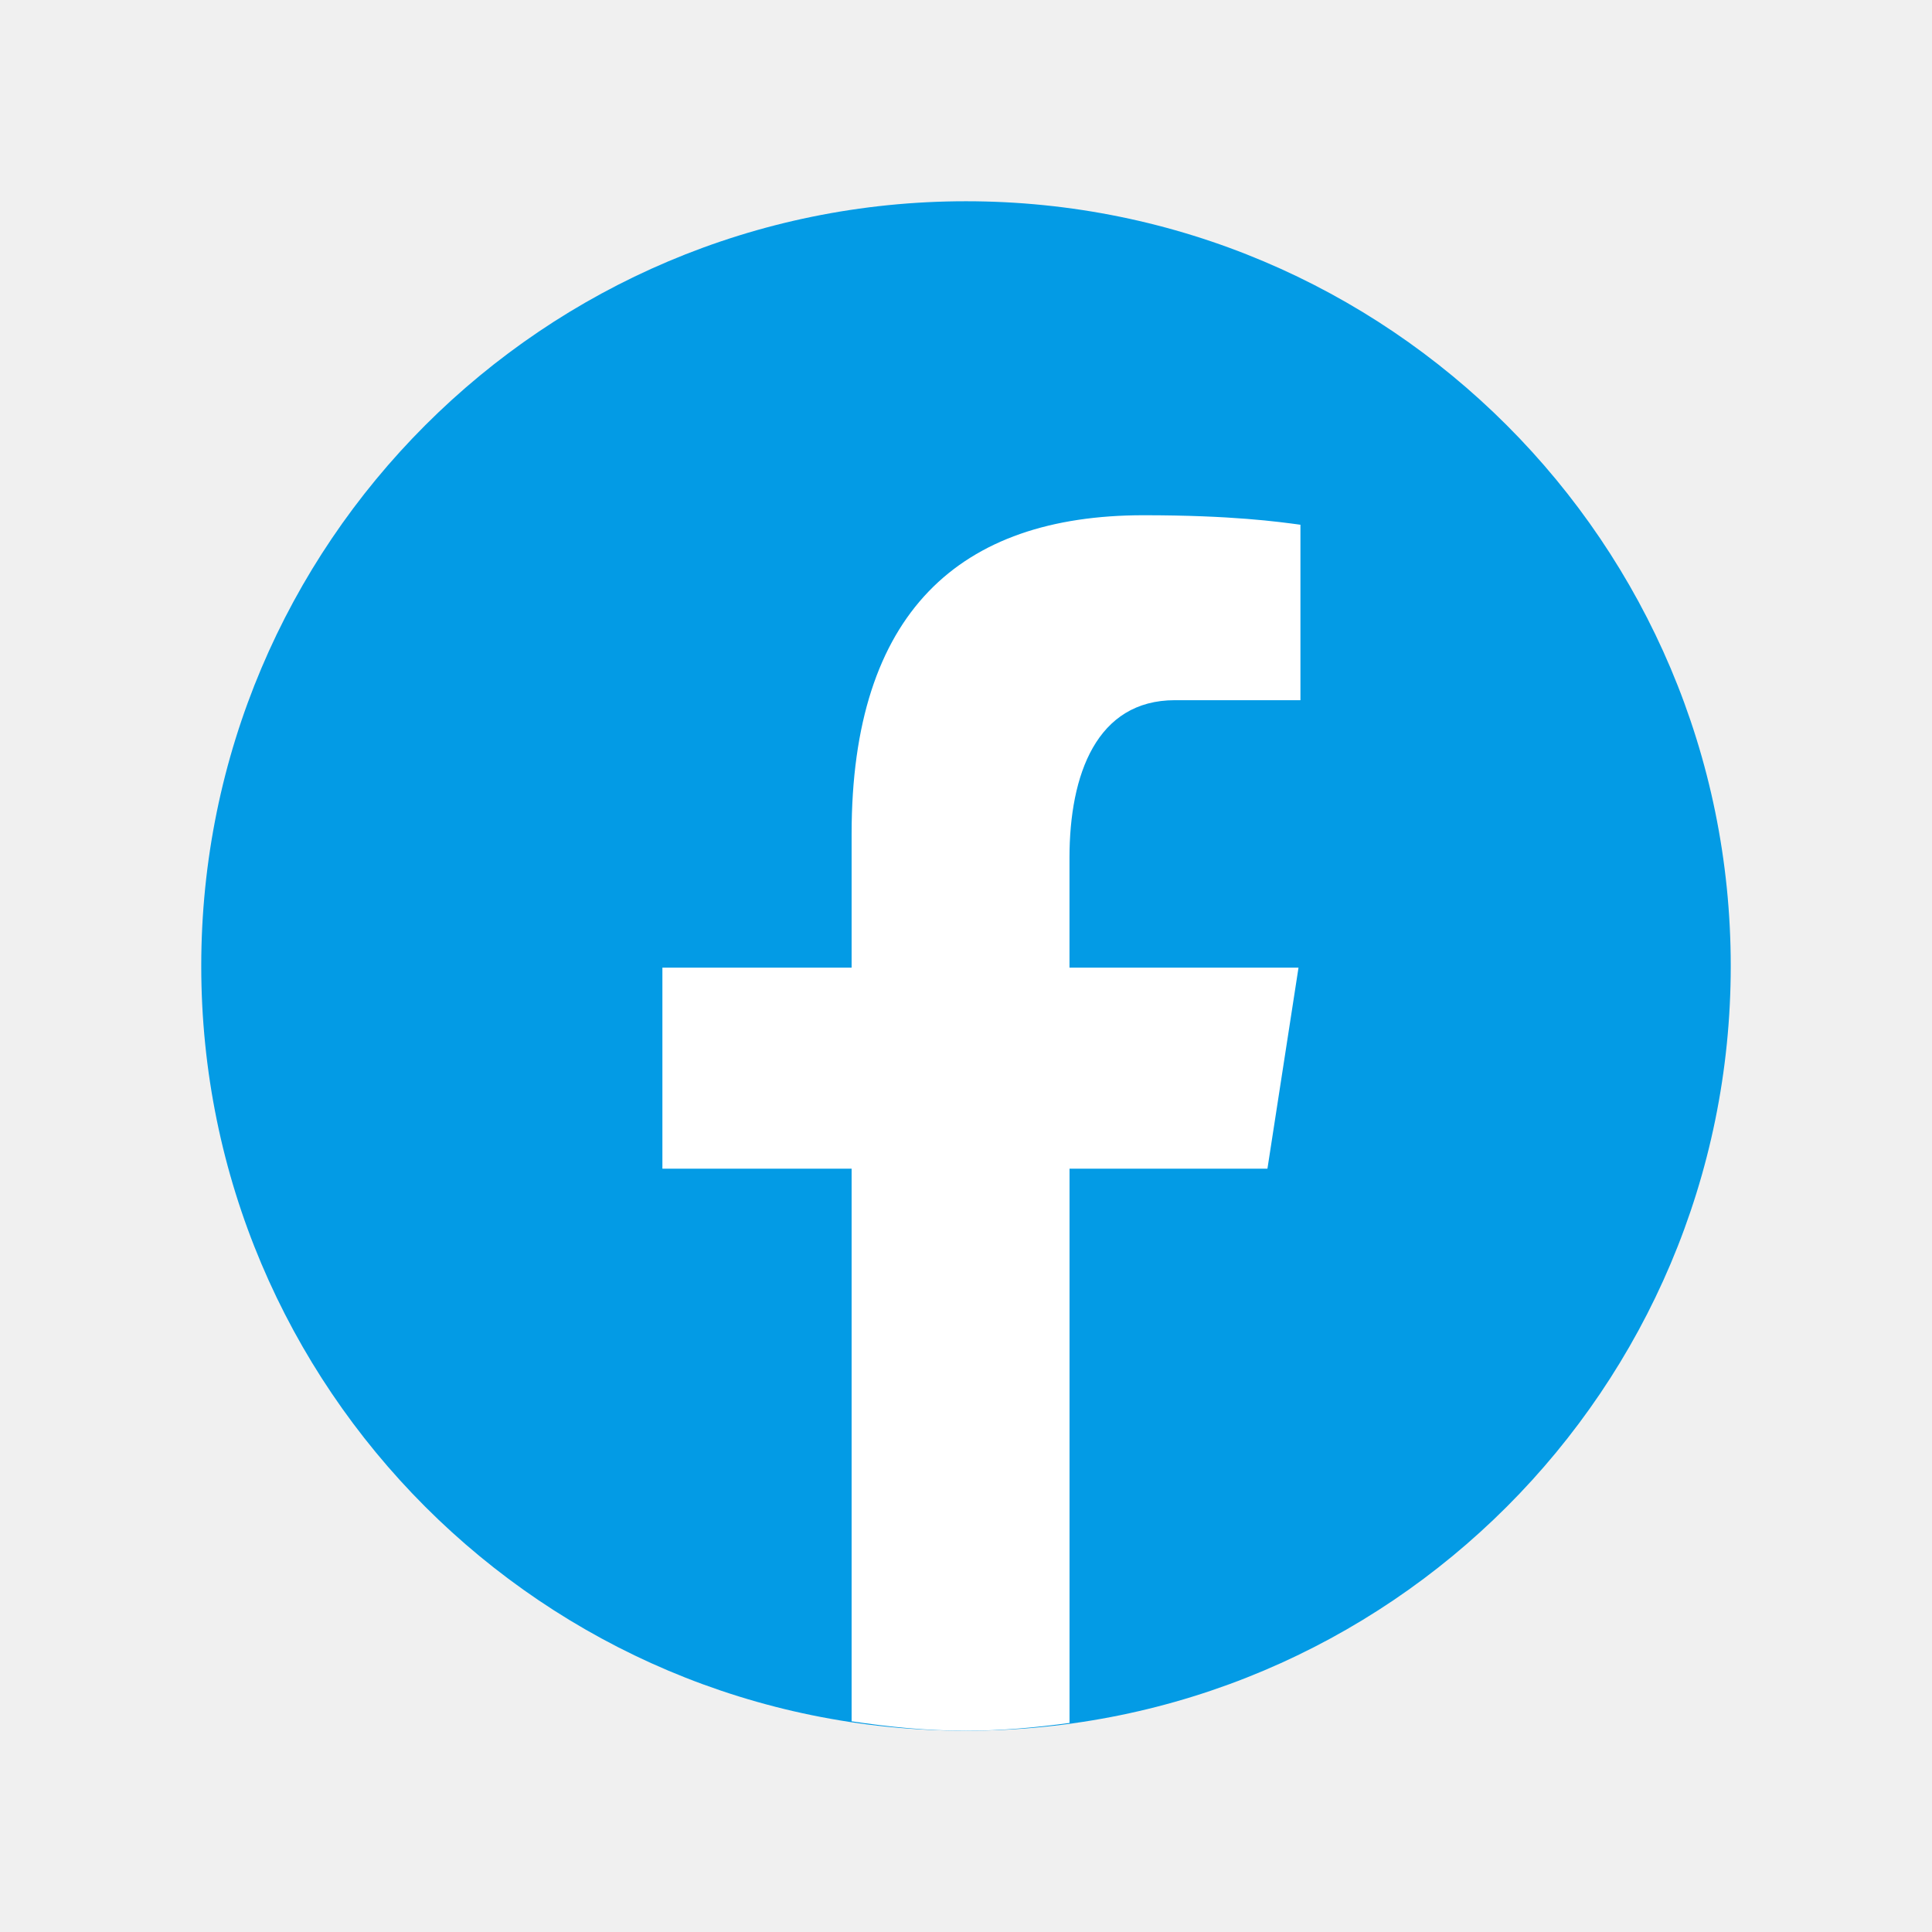
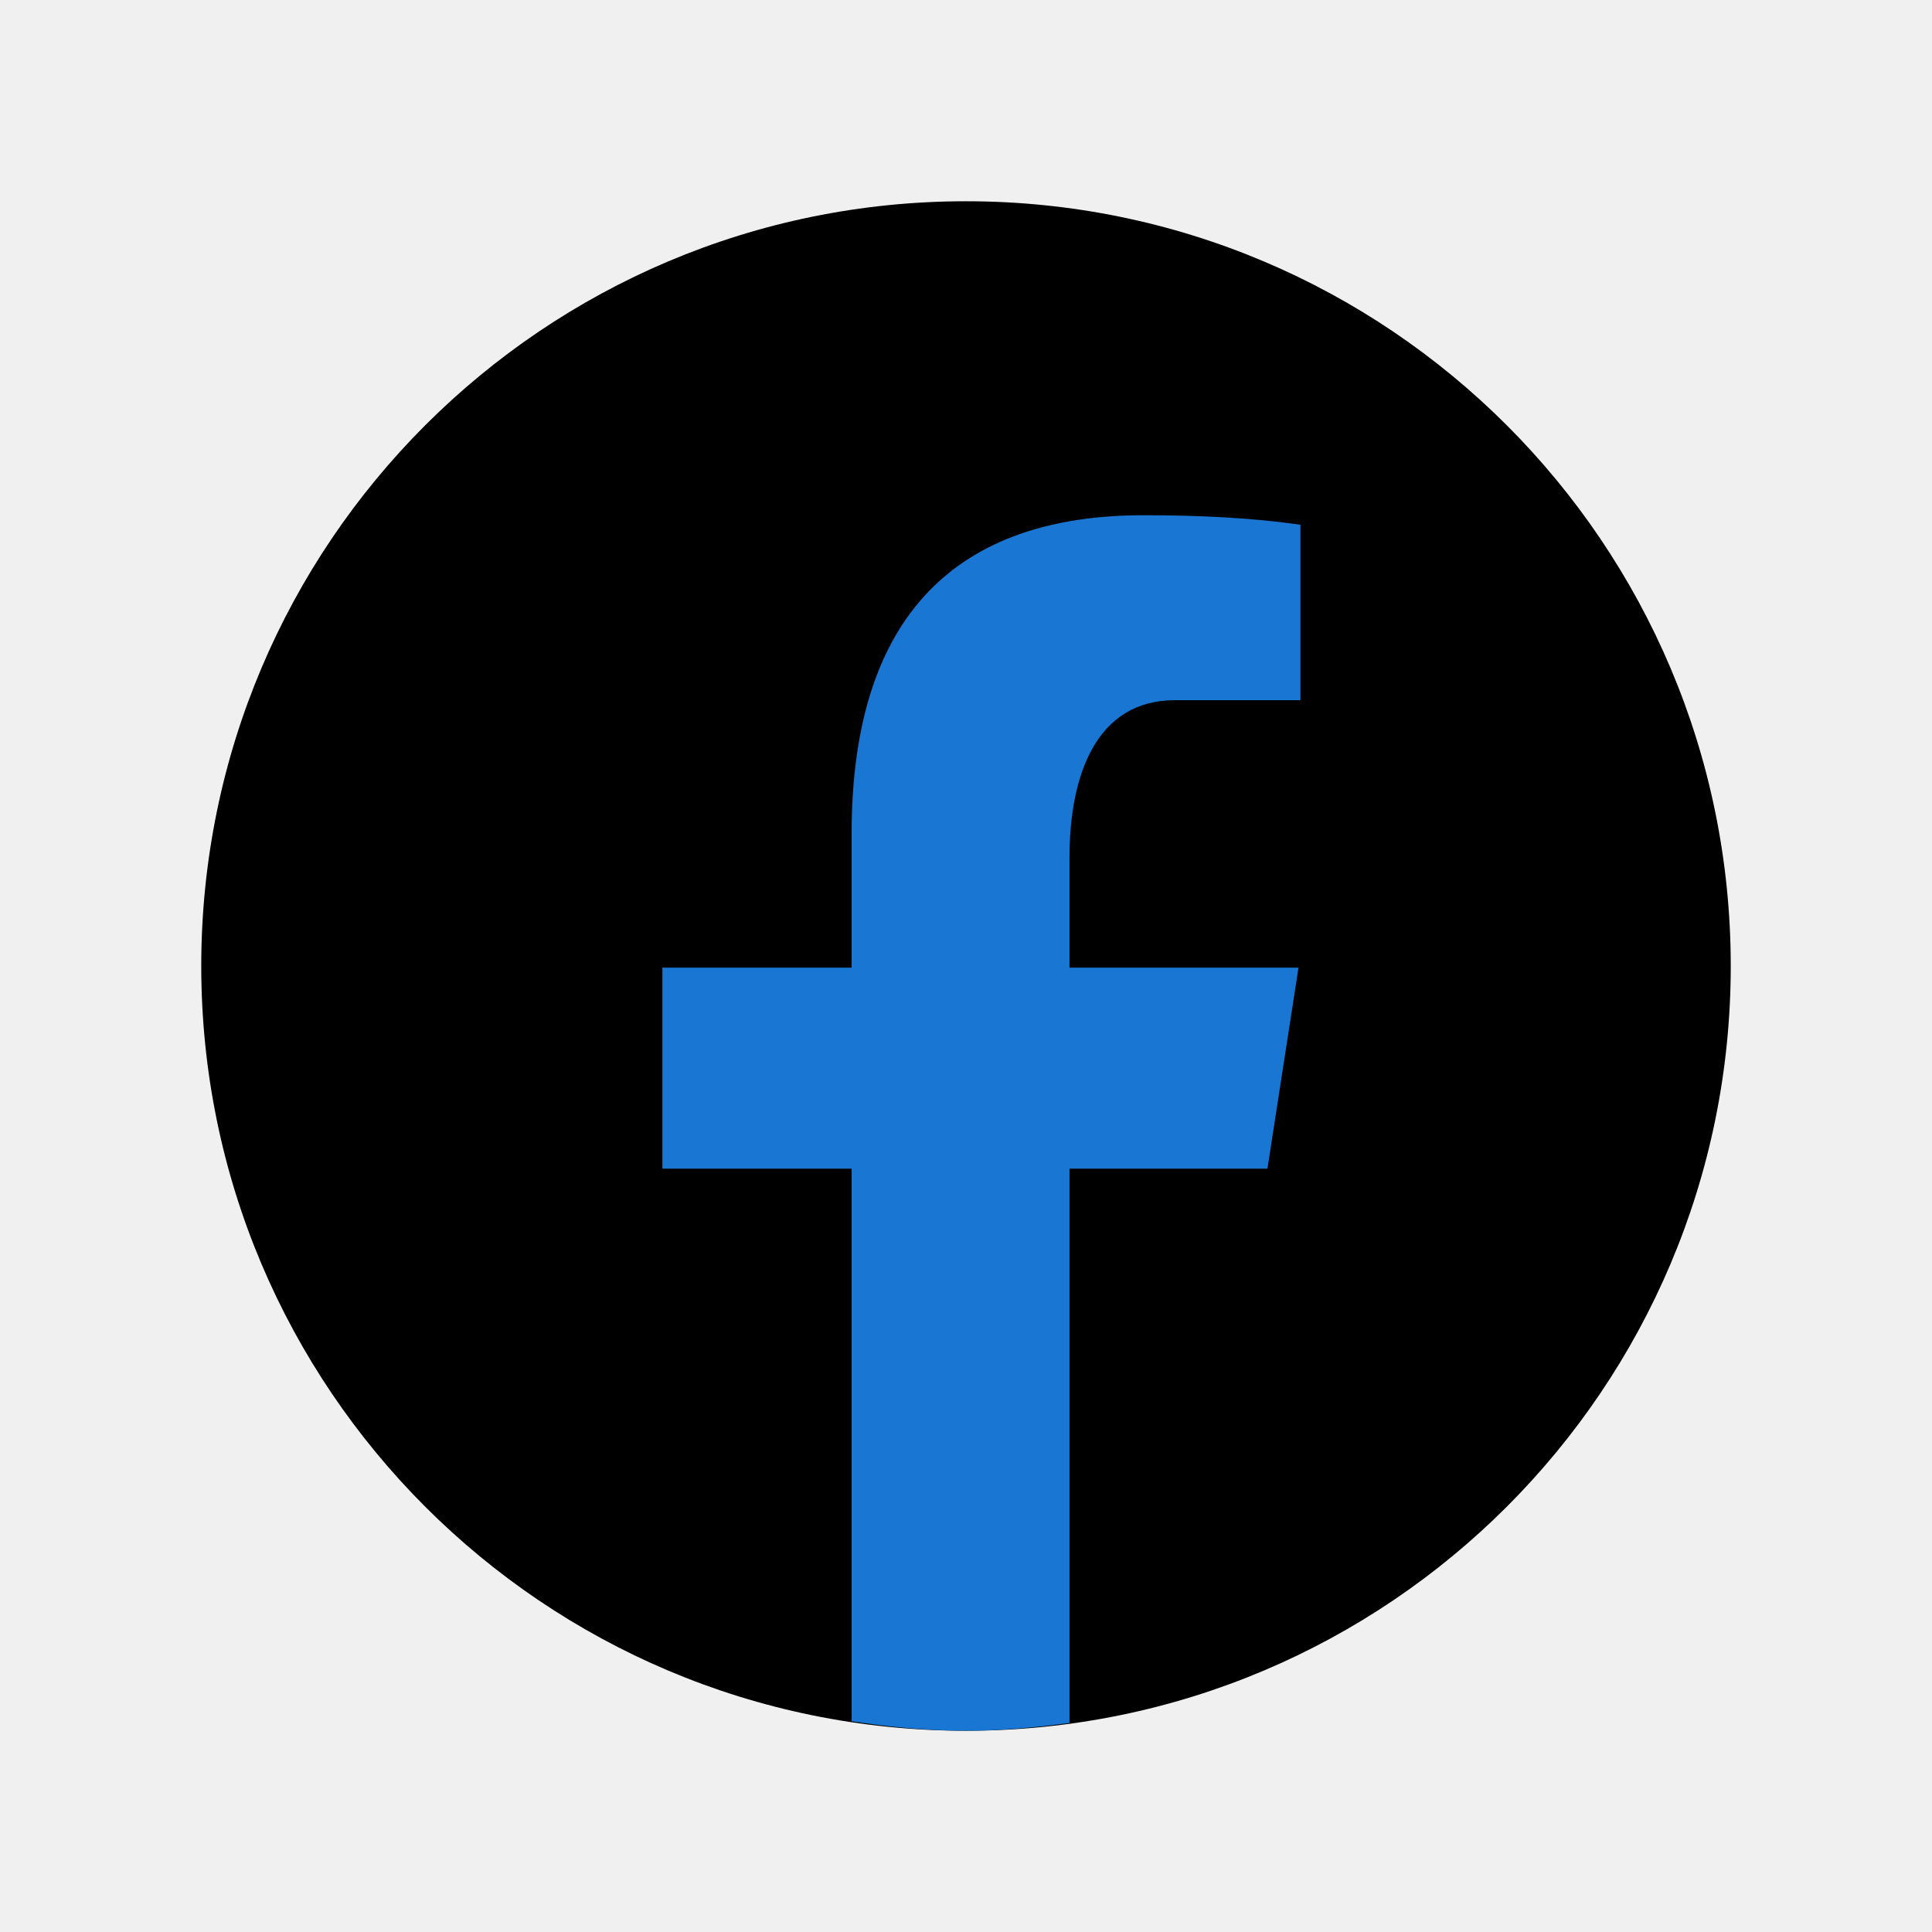
- <svg xmlns="http://www.w3.org/2000/svg" viewBox="0 0 48 48" width="48px" height="48px">
-   <path fill="#039be5" d="M24 5A19 19 0 1 0 24 43A19 19 0 1 0 24 5Z" />
-   <path fill="#fff" d="M26.572,29.036h4.917l0.772-4.995h-5.69v-2.73c0-2.075,0.678-3.915,2.619-3.915h3.119v-4.359c-0.548-0.074-1.707-0.236-3.897-0.236c-4.573,0-7.254,2.415-7.254,7.917v3.323h-4.701v4.995h4.701v13.729C22.089,42.905,23.032,43,24,43c0.875,0,1.729-0.08,2.572-0.194V29.036z" />
+ <svg xmlns="http://www.w3.org/2000/svg" viewBox="0 0 48 48" width="15px" height="15px">
+   <path fill="" d="M24 5A19 19 0 1 0 24 43A19 19 0 1 0 24 5Z" />
+   <path fill="#1976D2" d="M26.572,29.036h4.917l0.772-4.995h-5.69v-2.73c0-2.075,0.678-3.915,2.619-3.915h3.119v-4.359c-0.548-0.074-1.707-0.236-3.897-0.236c-4.573,0-7.254,2.415-7.254,7.917v3.323h-4.701v4.995h4.701v13.729C22.089,42.905,23.032,43,24,43c0.875,0,1.729-0.08,2.572-0.194V29.036z" />
</svg>
